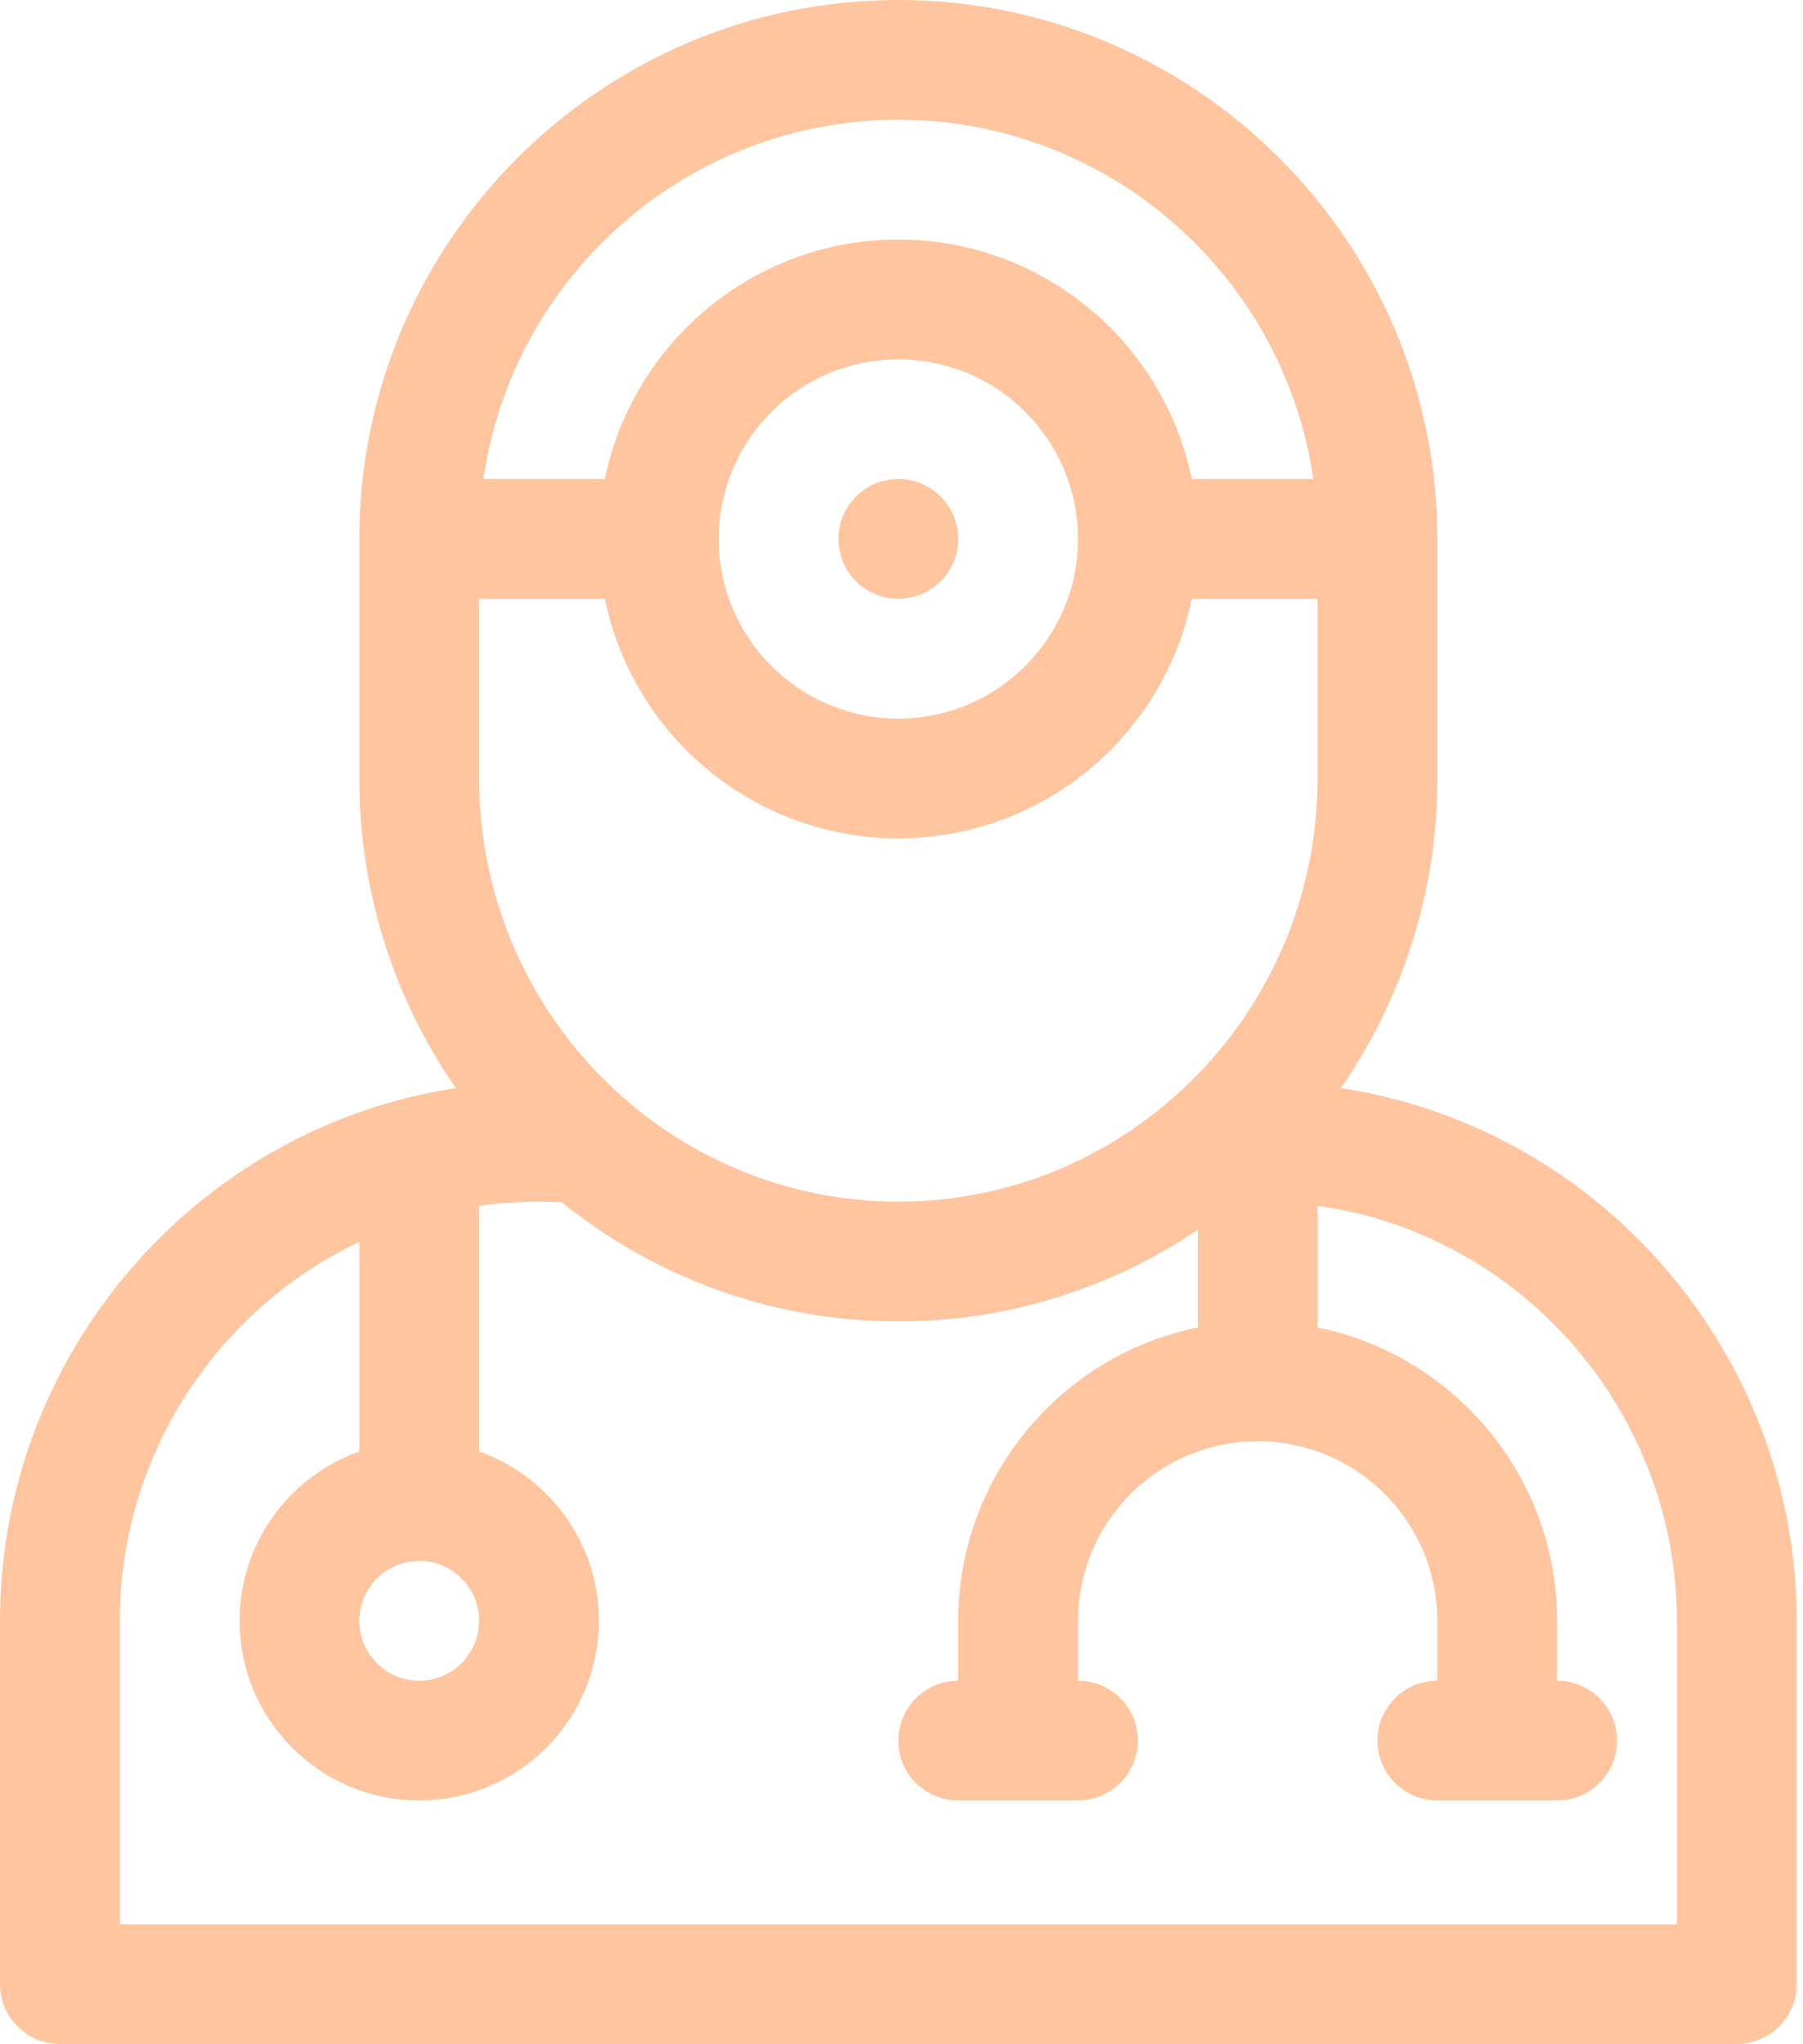
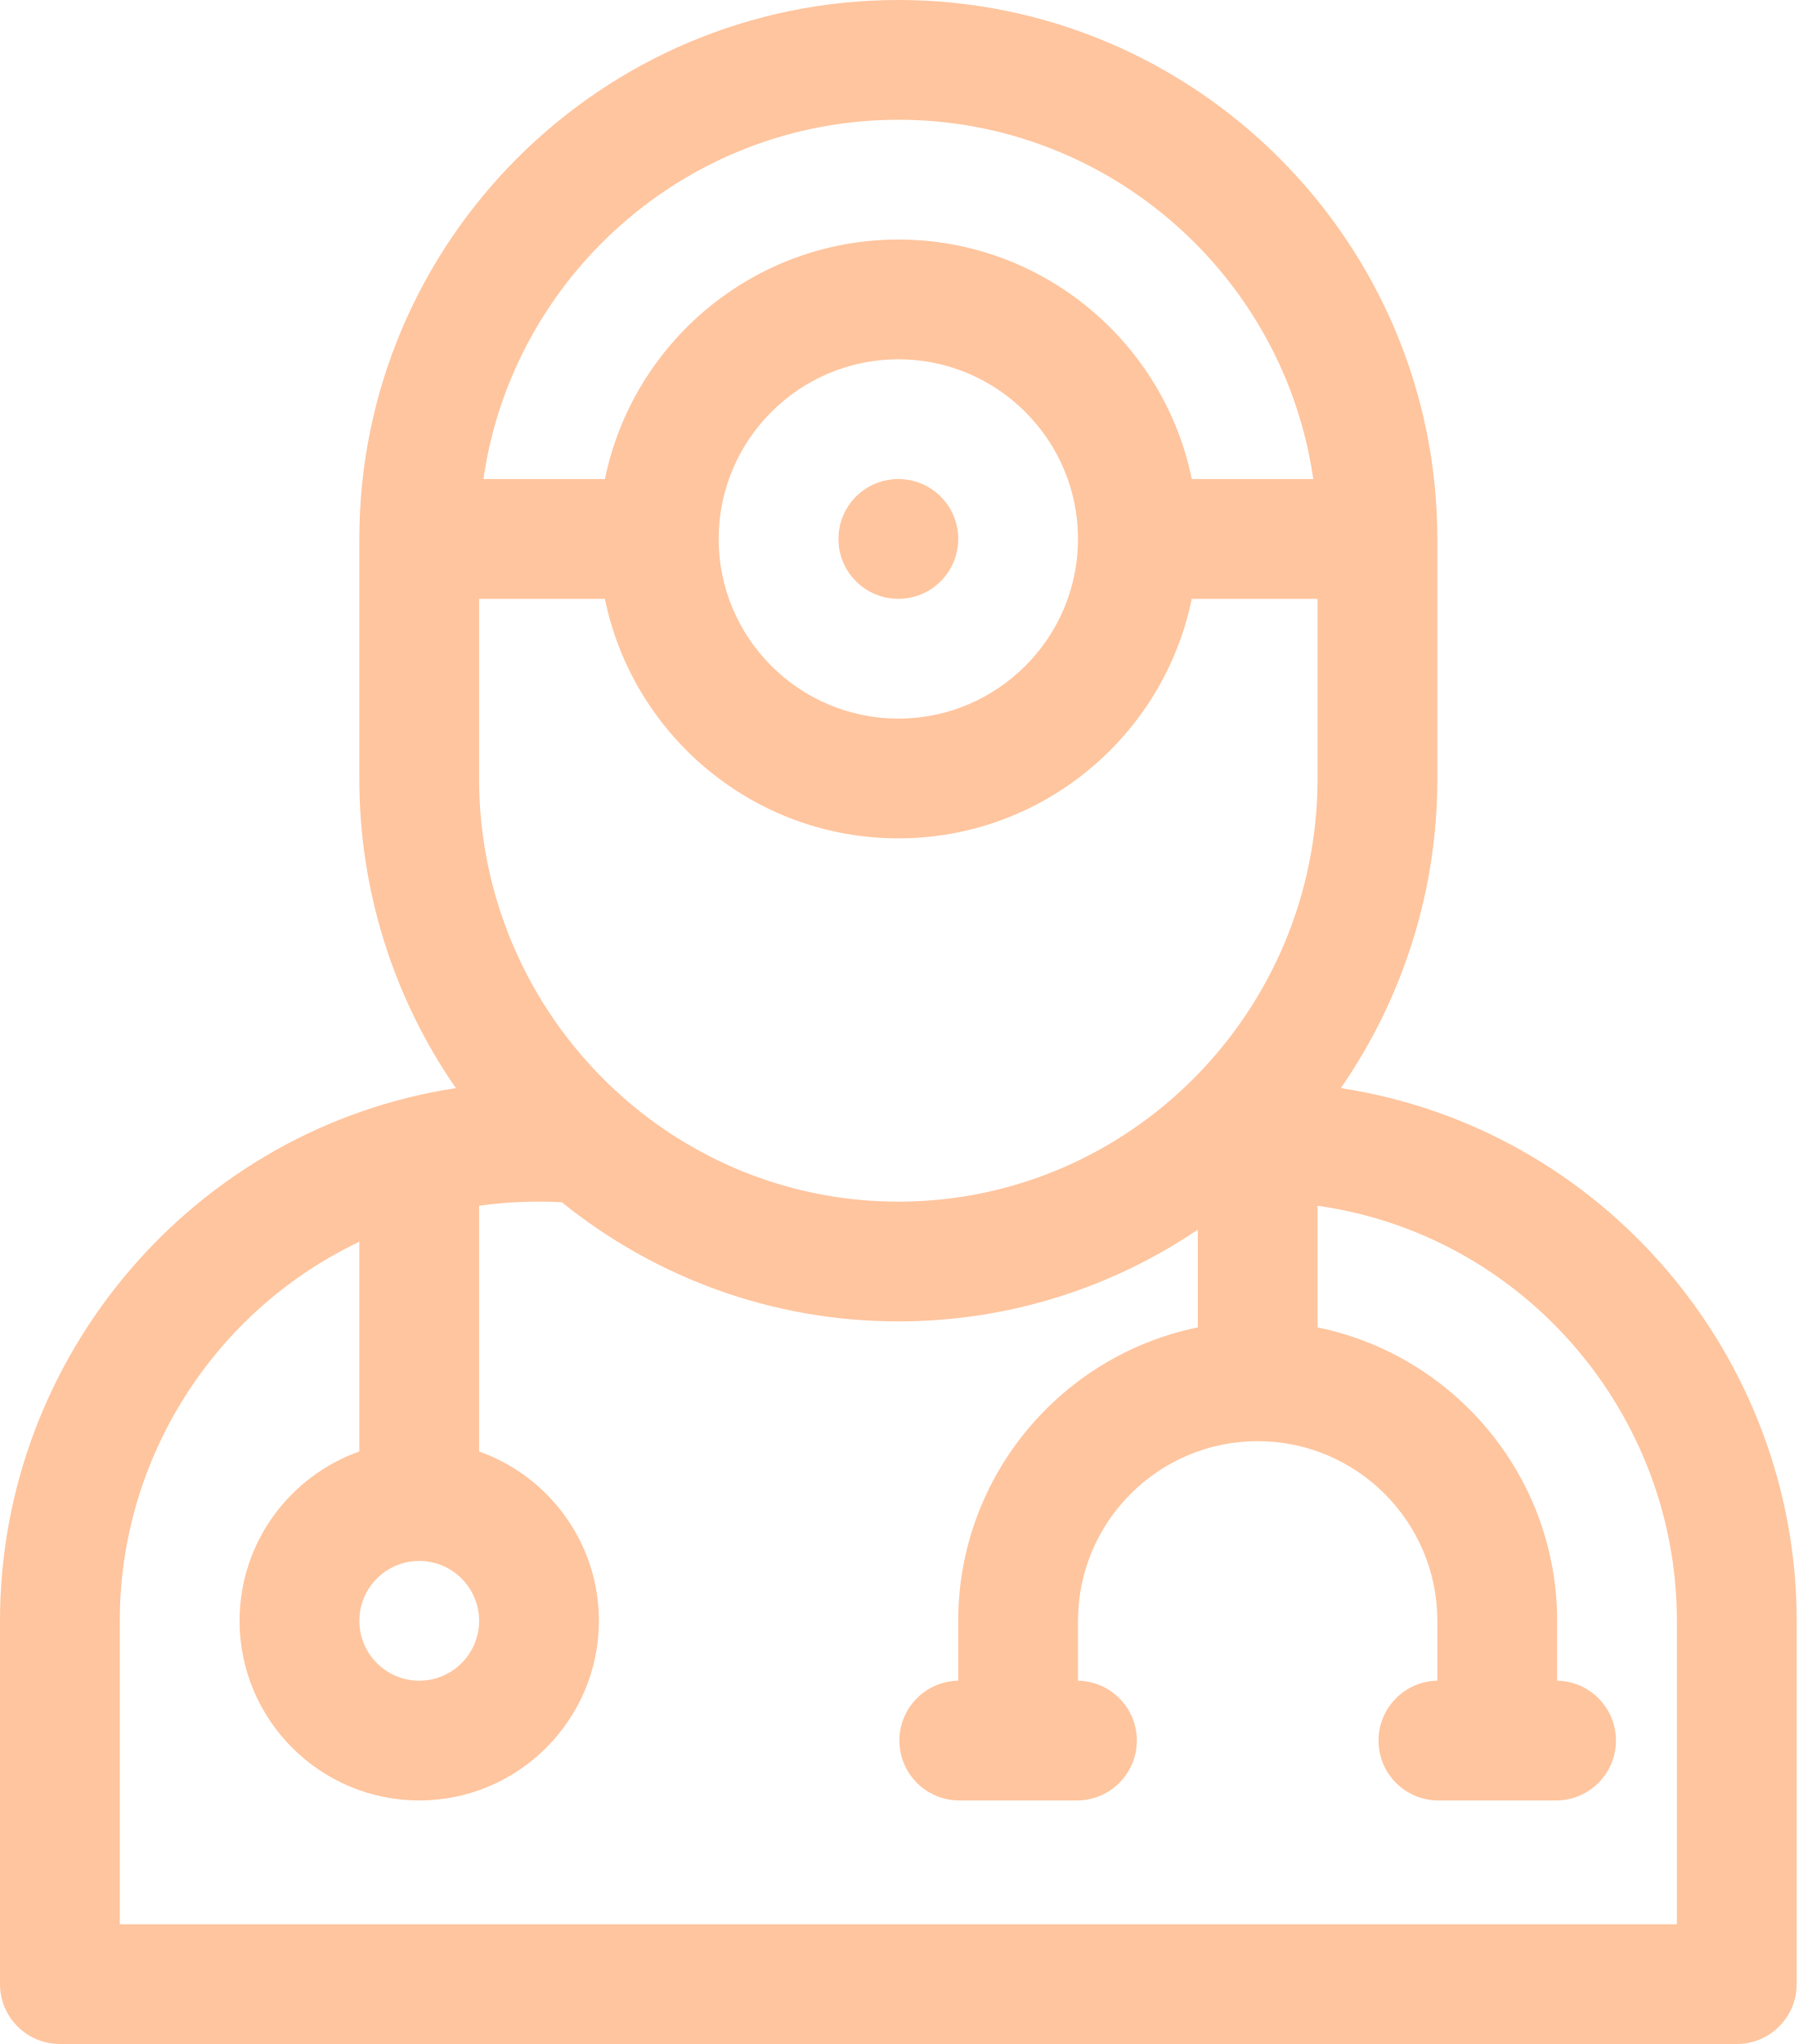
- <svg xmlns="http://www.w3.org/2000/svg" width="97" height="110" viewBox="0 0 97 110" fill="none">
-   <path d="M48.34 32.227C50.12 32.227 51.562 30.784 51.562 29.004C51.562 27.224 50.12 25.781 48.34 25.781C46.56 25.781 45.117 27.224 45.117 29.004C45.117 30.784 46.56 32.227 48.34 32.227Z" fill="#FFC59E" />
-   <path d="M72.151 58.558C75.422 53.828 77.344 48.084 77.344 41.895V29.008C77.344 29.006 77.344 29.005 77.344 29.004C77.344 29.002 77.344 29 77.344 28.998C77.341 13.008 64.331 0 48.34 0C32.347 0 19.336 13.011 19.336 29.004V41.895C19.336 48.084 21.258 53.828 24.529 58.558C10.502 60.702 0 72.925 0 87.227V106.777C0 108.557 1.443 110 3.223 110H93.457C95.237 110 96.68 108.557 96.68 106.777V87.227C96.68 72.973 86.224 60.709 72.151 58.558ZM48.34 6.445C59.685 6.445 69.099 14.864 70.667 25.781H64.129C62.632 18.435 56.121 12.891 48.34 12.891C40.558 12.891 34.048 18.435 32.551 25.781H26.012C27.581 14.864 36.995 6.445 48.34 6.445ZM58.008 29.004C58.008 34.335 53.671 38.672 48.34 38.672C43.009 38.672 38.672 34.335 38.672 29.004C38.672 23.673 43.009 19.336 48.34 19.336C53.671 19.336 58.008 23.673 58.008 29.004ZM25.781 32.227H32.551C34.048 39.572 40.558 45.117 48.34 45.117C56.121 45.117 62.632 39.572 64.129 32.227H70.898V41.895C70.898 54.452 60.779 64.668 48.34 64.668C42.762 64.668 37.651 62.613 33.709 59.214C33.645 59.153 33.578 59.094 33.508 59.039C28.776 54.861 25.781 48.725 25.781 41.895V32.227ZM22.559 84.004C24.336 84.004 25.781 85.45 25.781 87.227C25.781 89.004 24.336 90.449 22.559 90.449C20.782 90.449 19.336 89.004 19.336 87.227C19.336 85.45 20.782 84.004 22.559 84.004ZM90.234 103.555H6.445V87.227C6.445 78.515 11.494 70.561 19.336 66.828V78.113C15.585 79.443 12.891 83.025 12.891 87.227C12.891 92.558 17.228 96.894 22.559 96.894C27.89 96.894 32.227 92.558 32.227 87.227C32.227 83.025 29.532 79.443 25.781 78.113V64.891C27.237 64.686 28.726 64.622 30.233 64.702C35.199 68.711 41.496 71.113 48.34 71.113C54.298 71.113 59.841 69.293 64.453 66.177V71.438C57.107 72.934 51.562 79.445 51.562 87.227V90.449C49.783 90.449 48.34 91.892 48.34 93.672C48.34 95.452 49.783 96.894 51.562 96.894H58.008C59.788 96.894 61.23 95.452 61.23 93.672C61.23 91.892 59.788 90.449 58.008 90.449V87.227C58.008 81.896 62.345 77.559 67.676 77.559C73.007 77.559 77.344 81.896 77.344 87.227V90.449C75.564 90.449 74.121 91.892 74.121 93.672C74.121 95.452 75.564 96.894 77.344 96.894H83.789C85.569 96.894 87.012 95.452 87.012 93.672C87.012 91.892 85.569 90.449 83.789 90.449V87.227C83.789 79.445 78.244 72.935 70.898 71.438V64.891C82.025 66.462 90.234 76.105 90.234 87.227V103.555Z" fill="#FFC59E" />
+ <svg xmlns="http://www.w3.org/2000/svg" width="97" height="110" fill="none">
+   <path d="M48.34 32.227a3.223 3.223 0 100-6.446 3.223 3.223 0 000 6.446z" fill="#FFC59E" />
+   <path d="M72.15 58.558a29.202 29.202 0 005.194-16.663V28.998C77.34 13.008 64.33 0 48.34 0 32.347 0 19.336 13.011 19.336 29.004v12.89a29.203 29.203 0 005.193 16.664C10.502 60.702 0 72.925 0 87.227v19.55A3.223 3.223 0 003.223 110h90.234a3.223 3.223 0 003.223-3.223v-19.55c0-14.254-10.456-26.518-24.53-28.669zM48.34 6.445c11.345 0 20.759 8.418 22.327 19.336H64.13c-1.497-7.346-8.008-12.89-15.79-12.89-7.78 0-14.291 5.544-15.788 12.89h-6.539C27.581 14.864 36.995 6.445 48.34 6.445zm9.668 22.559c0 5.33-4.337 9.668-9.668 9.668-5.331 0-9.668-4.337-9.668-9.668 0-5.331 4.337-9.668 9.668-9.668 5.33 0 9.668 4.337 9.668 9.668zM25.78 32.227h6.77c1.497 7.346 8.007 12.89 15.789 12.89 7.781 0 14.292-5.544 15.789-12.89h6.77v9.668c0 12.557-10.12 22.773-22.56 22.773-5.577 0-10.688-2.055-14.63-5.454a3.19 3.19 0 00-.2-.175 22.819 22.819 0 01-7.728-17.145v-9.667zm-3.22 51.777a3.226 3.226 0 013.222 3.223 3.226 3.226 0 01-3.222 3.222 3.226 3.226 0 01-3.223-3.222 3.226 3.226 0 013.223-3.223zm67.675 19.551H6.445V87.227c0-8.712 5.049-16.666 12.89-20.399v11.285c-3.75 1.33-6.444 4.912-6.444 9.114 0 5.33 4.337 9.667 9.668 9.667 5.33 0 9.668-4.337 9.668-9.667 0-4.202-2.695-7.784-6.446-9.114V64.89a23.06 23.06 0 014.452-.189c4.966 4.01 11.263 6.411 18.107 6.411 5.958 0 11.501-1.82 16.113-4.936v5.26c-7.346 1.498-12.89 8.008-12.89 15.79v3.222a3.223 3.223 0 000 6.445h6.445a3.223 3.223 0 000-6.445v-3.222c0-5.331 4.337-9.668 9.668-9.668 5.33 0 9.668 4.337 9.668 9.668v3.222a3.223 3.223 0 000 6.445h6.445a3.223 3.223 0 000-6.445v-3.222c0-7.782-5.545-14.292-12.89-15.79V64.89c11.126 1.57 19.335 11.214 19.335 22.336v16.328z" fill="#FFC59E" />
</svg>
